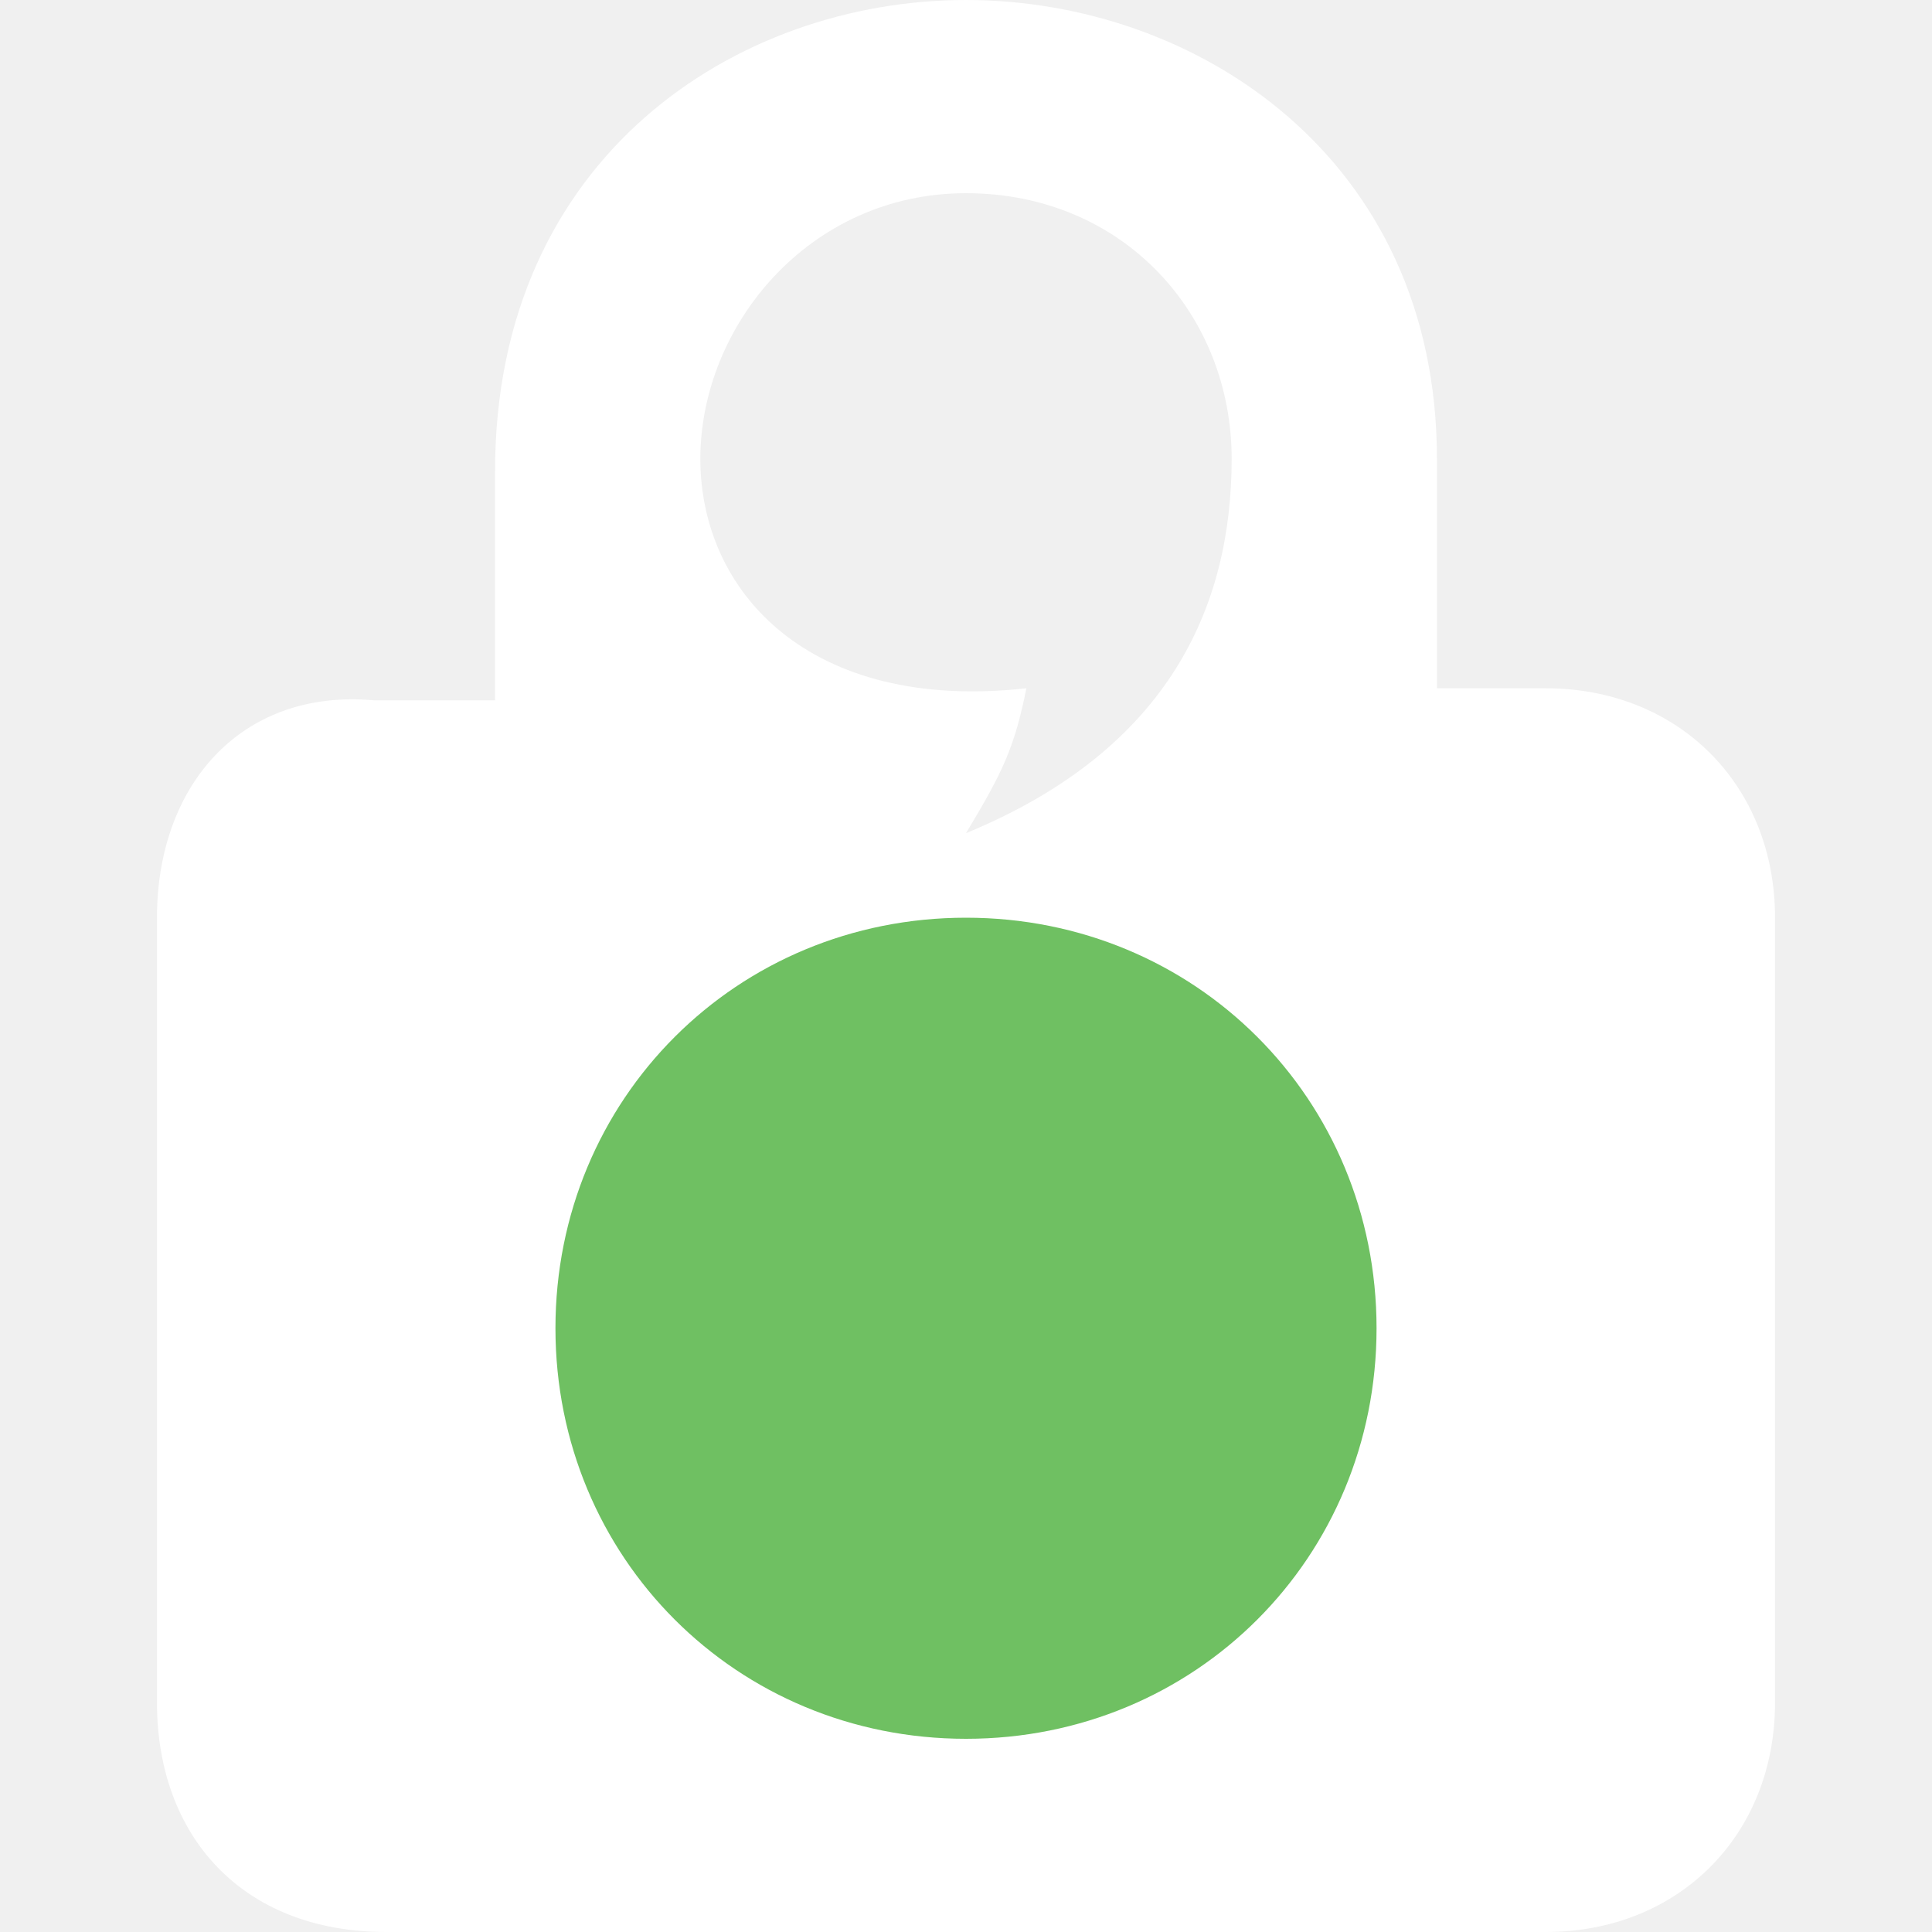
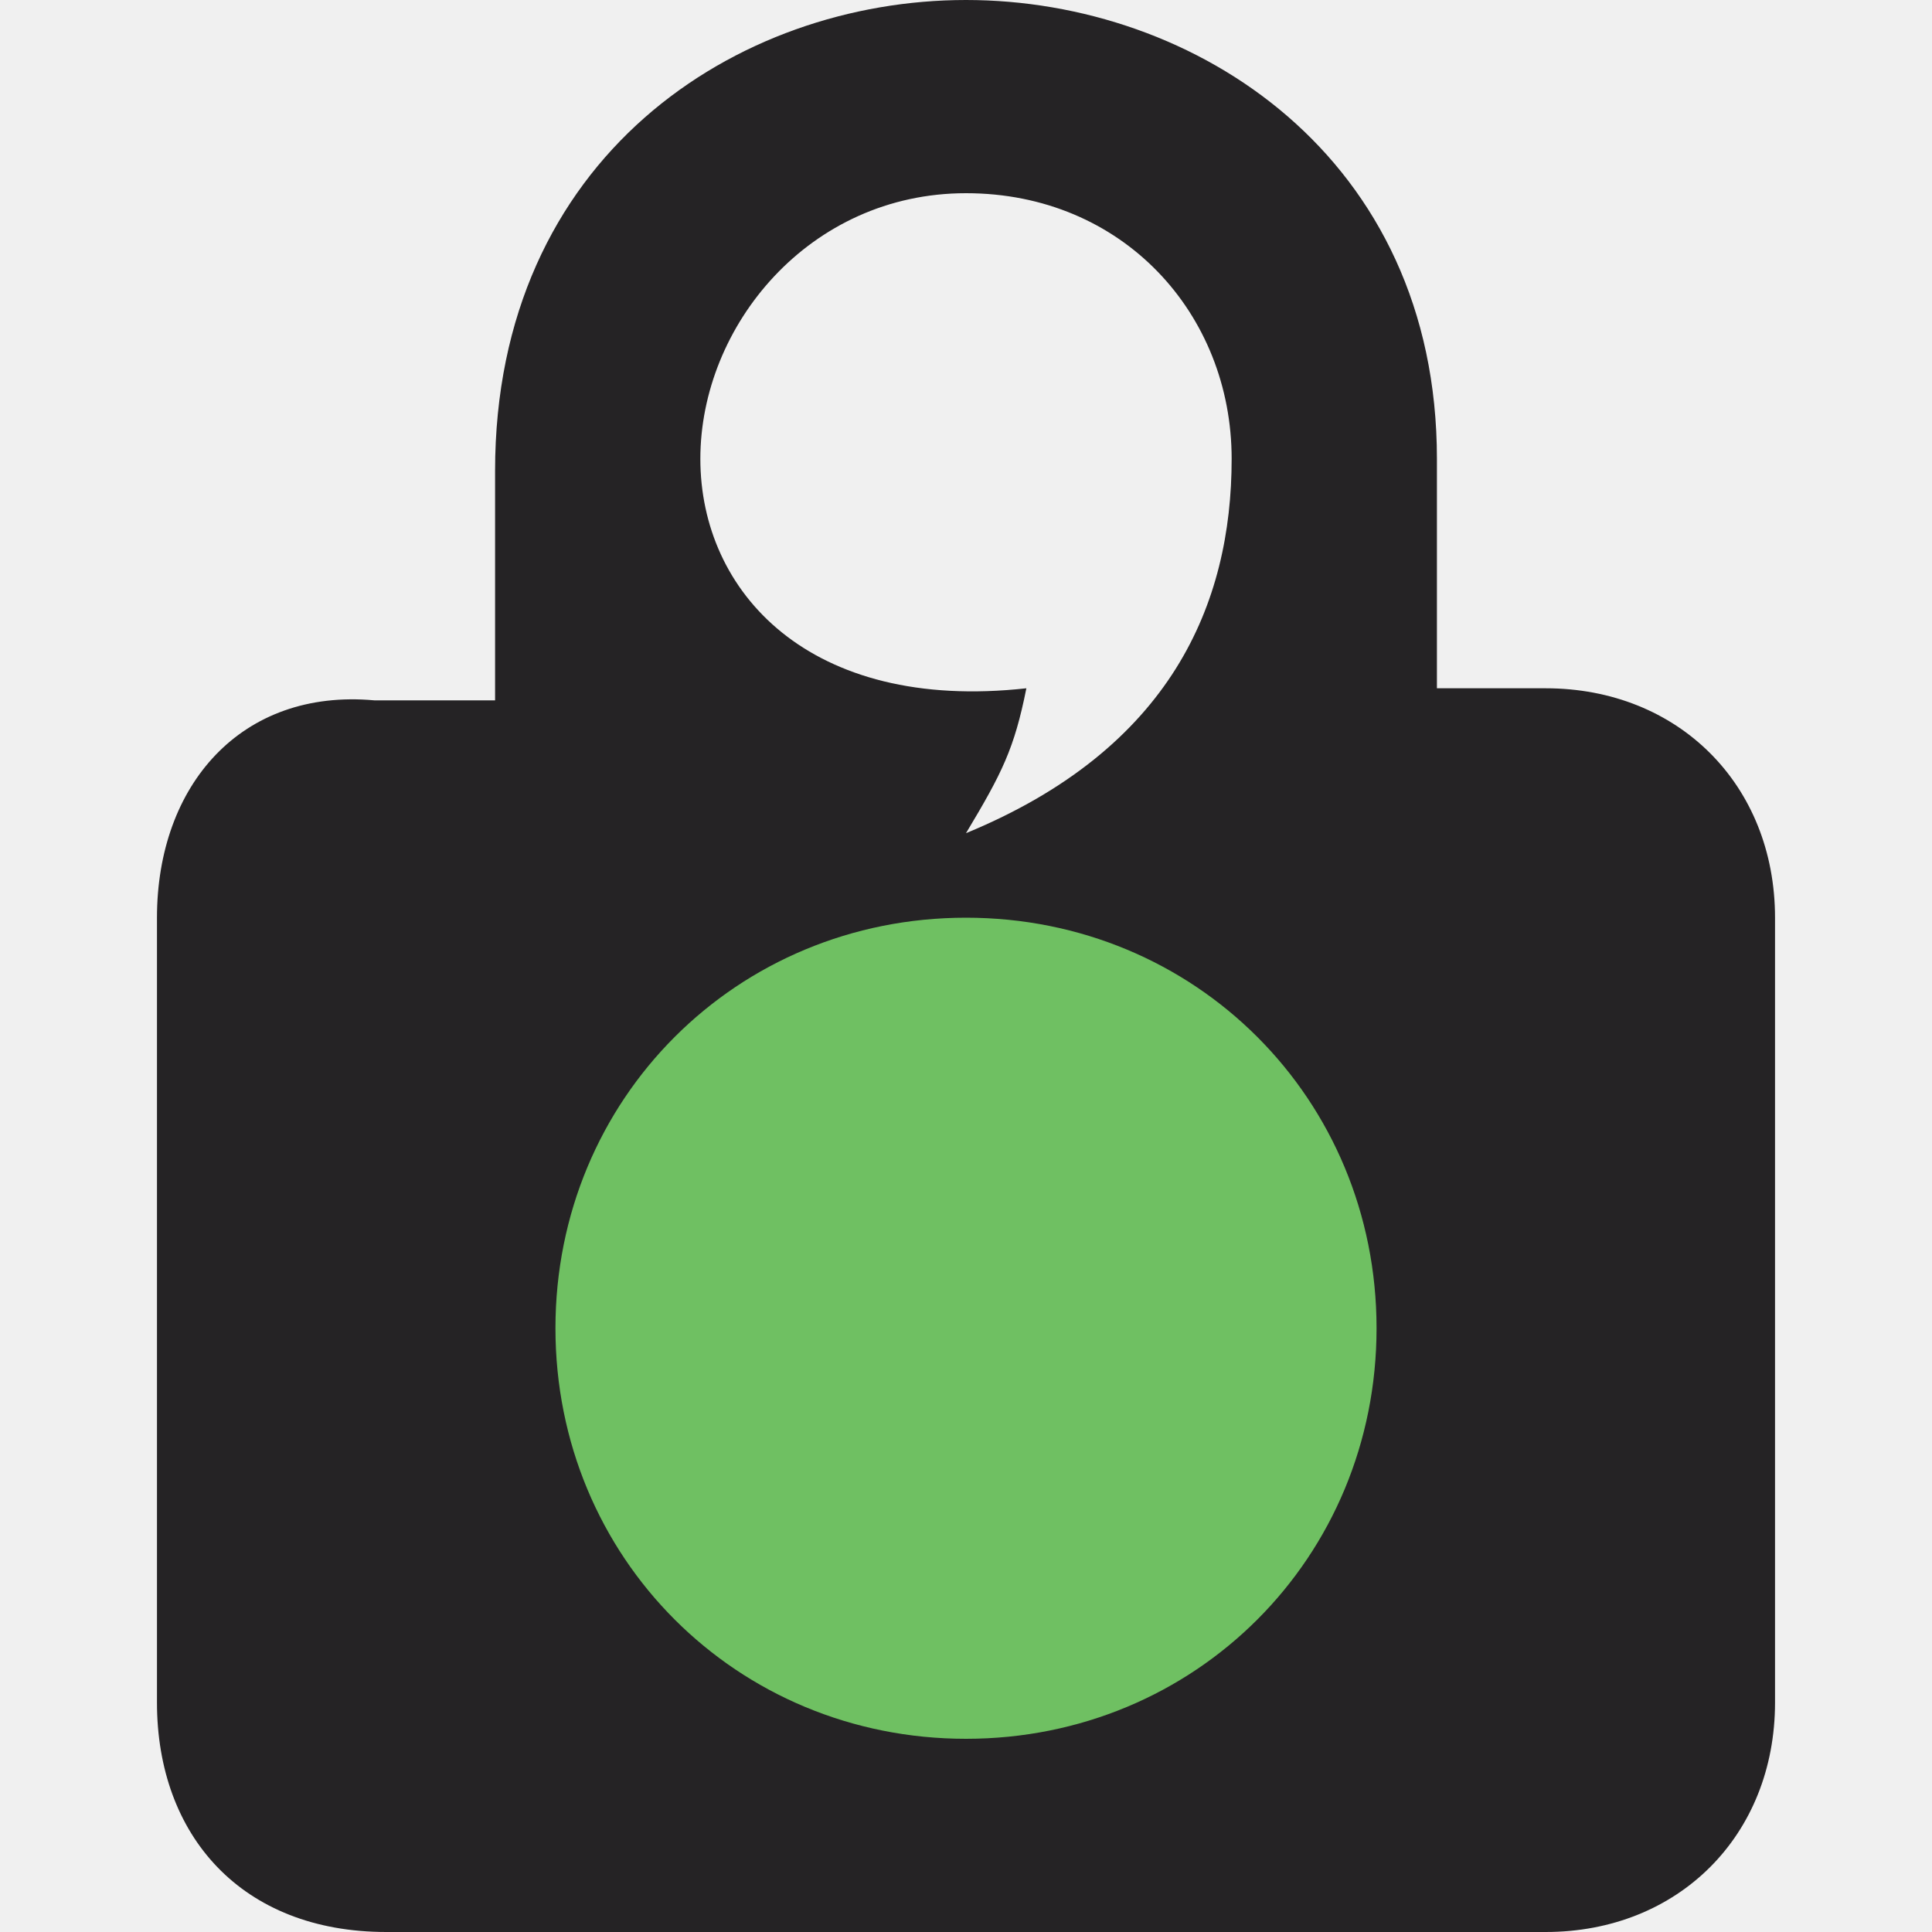
<svg xmlns="http://www.w3.org/2000/svg" version="1.1" id="Layer_1" x="0px" y="0px" viewBox="0 0 16 16" enable-background="new 0 0 16 16" xml:space="preserve">
-   <g>
-     <path fill="#FFFFFF" d="M8,0C6.1,0,4.1,1.3,4.1,3.9v1.9h-1C2,5.7,1.3,6.5,1.3,7.6v6.5c0,1.1,0.7,1.9,1.9,1.9l9.6,0   c1.1,0,1.9-0.8,1.9-1.9V7.6c0-1.1-0.8-1.9-1.9-1.9h-0.9l0-1.9C11.9,1.3,9.9,0,8,0z M8,1.6c1.3,0,2.2,1,2.2,2.2   C10.2,5,9.7,6.2,8,6.9c0.3-0.5,0.4-0.7,0.5-1.2C6.7,5.9,5.8,4.9,5.8,3.8S6.7,1.6,8,1.6z" />
-     <path fill="#6FC062" d="M11.4,11c0,1.9-1.5,3.4-3.4,3.4c-1.9,0-3.4-1.5-3.4-3.4c0-1.9,1.5-3.4,3.4-3.4C9.9,7.6,11.4,9.1,11.4,11" />
-   </g>
+   <path fill="#252325" d="M8,0C6.1,0,4.1,1.3,4.1,3.9v1.9h-1C2,5.7,1.3,6.5,1.3,7.6v6.5c0,1.1,0.7,1.9,1.9,1.9l9.6,0  c1.1,0,1.9-0.8,1.9-1.9V7.6c0-1.1-0.8-1.9-1.9-1.9h-0.9l0-1.9C11.9,1.3,9.9,0,8,0z M8,1.6c1.3,0,2.2,1,2.2,2.2C10.2,5,9.7,6.2,8,6.9  c0.3-0.5,0.4-0.7,0.5-1.2C6.7,5.9,5.8,4.9,5.8,3.8S6.7,1.6,8,1.6z" />
+   <path fill="#6FC062" d="M11.4,11c0,1.9-1.5,3.4-3.4,3.4c-1.9,0-3.4-1.5-3.4-3.4c0-1.9,1.5-3.4,3.4-3.4C9.9,7.6,11.4,9.1,11.4,11" />
</svg>
